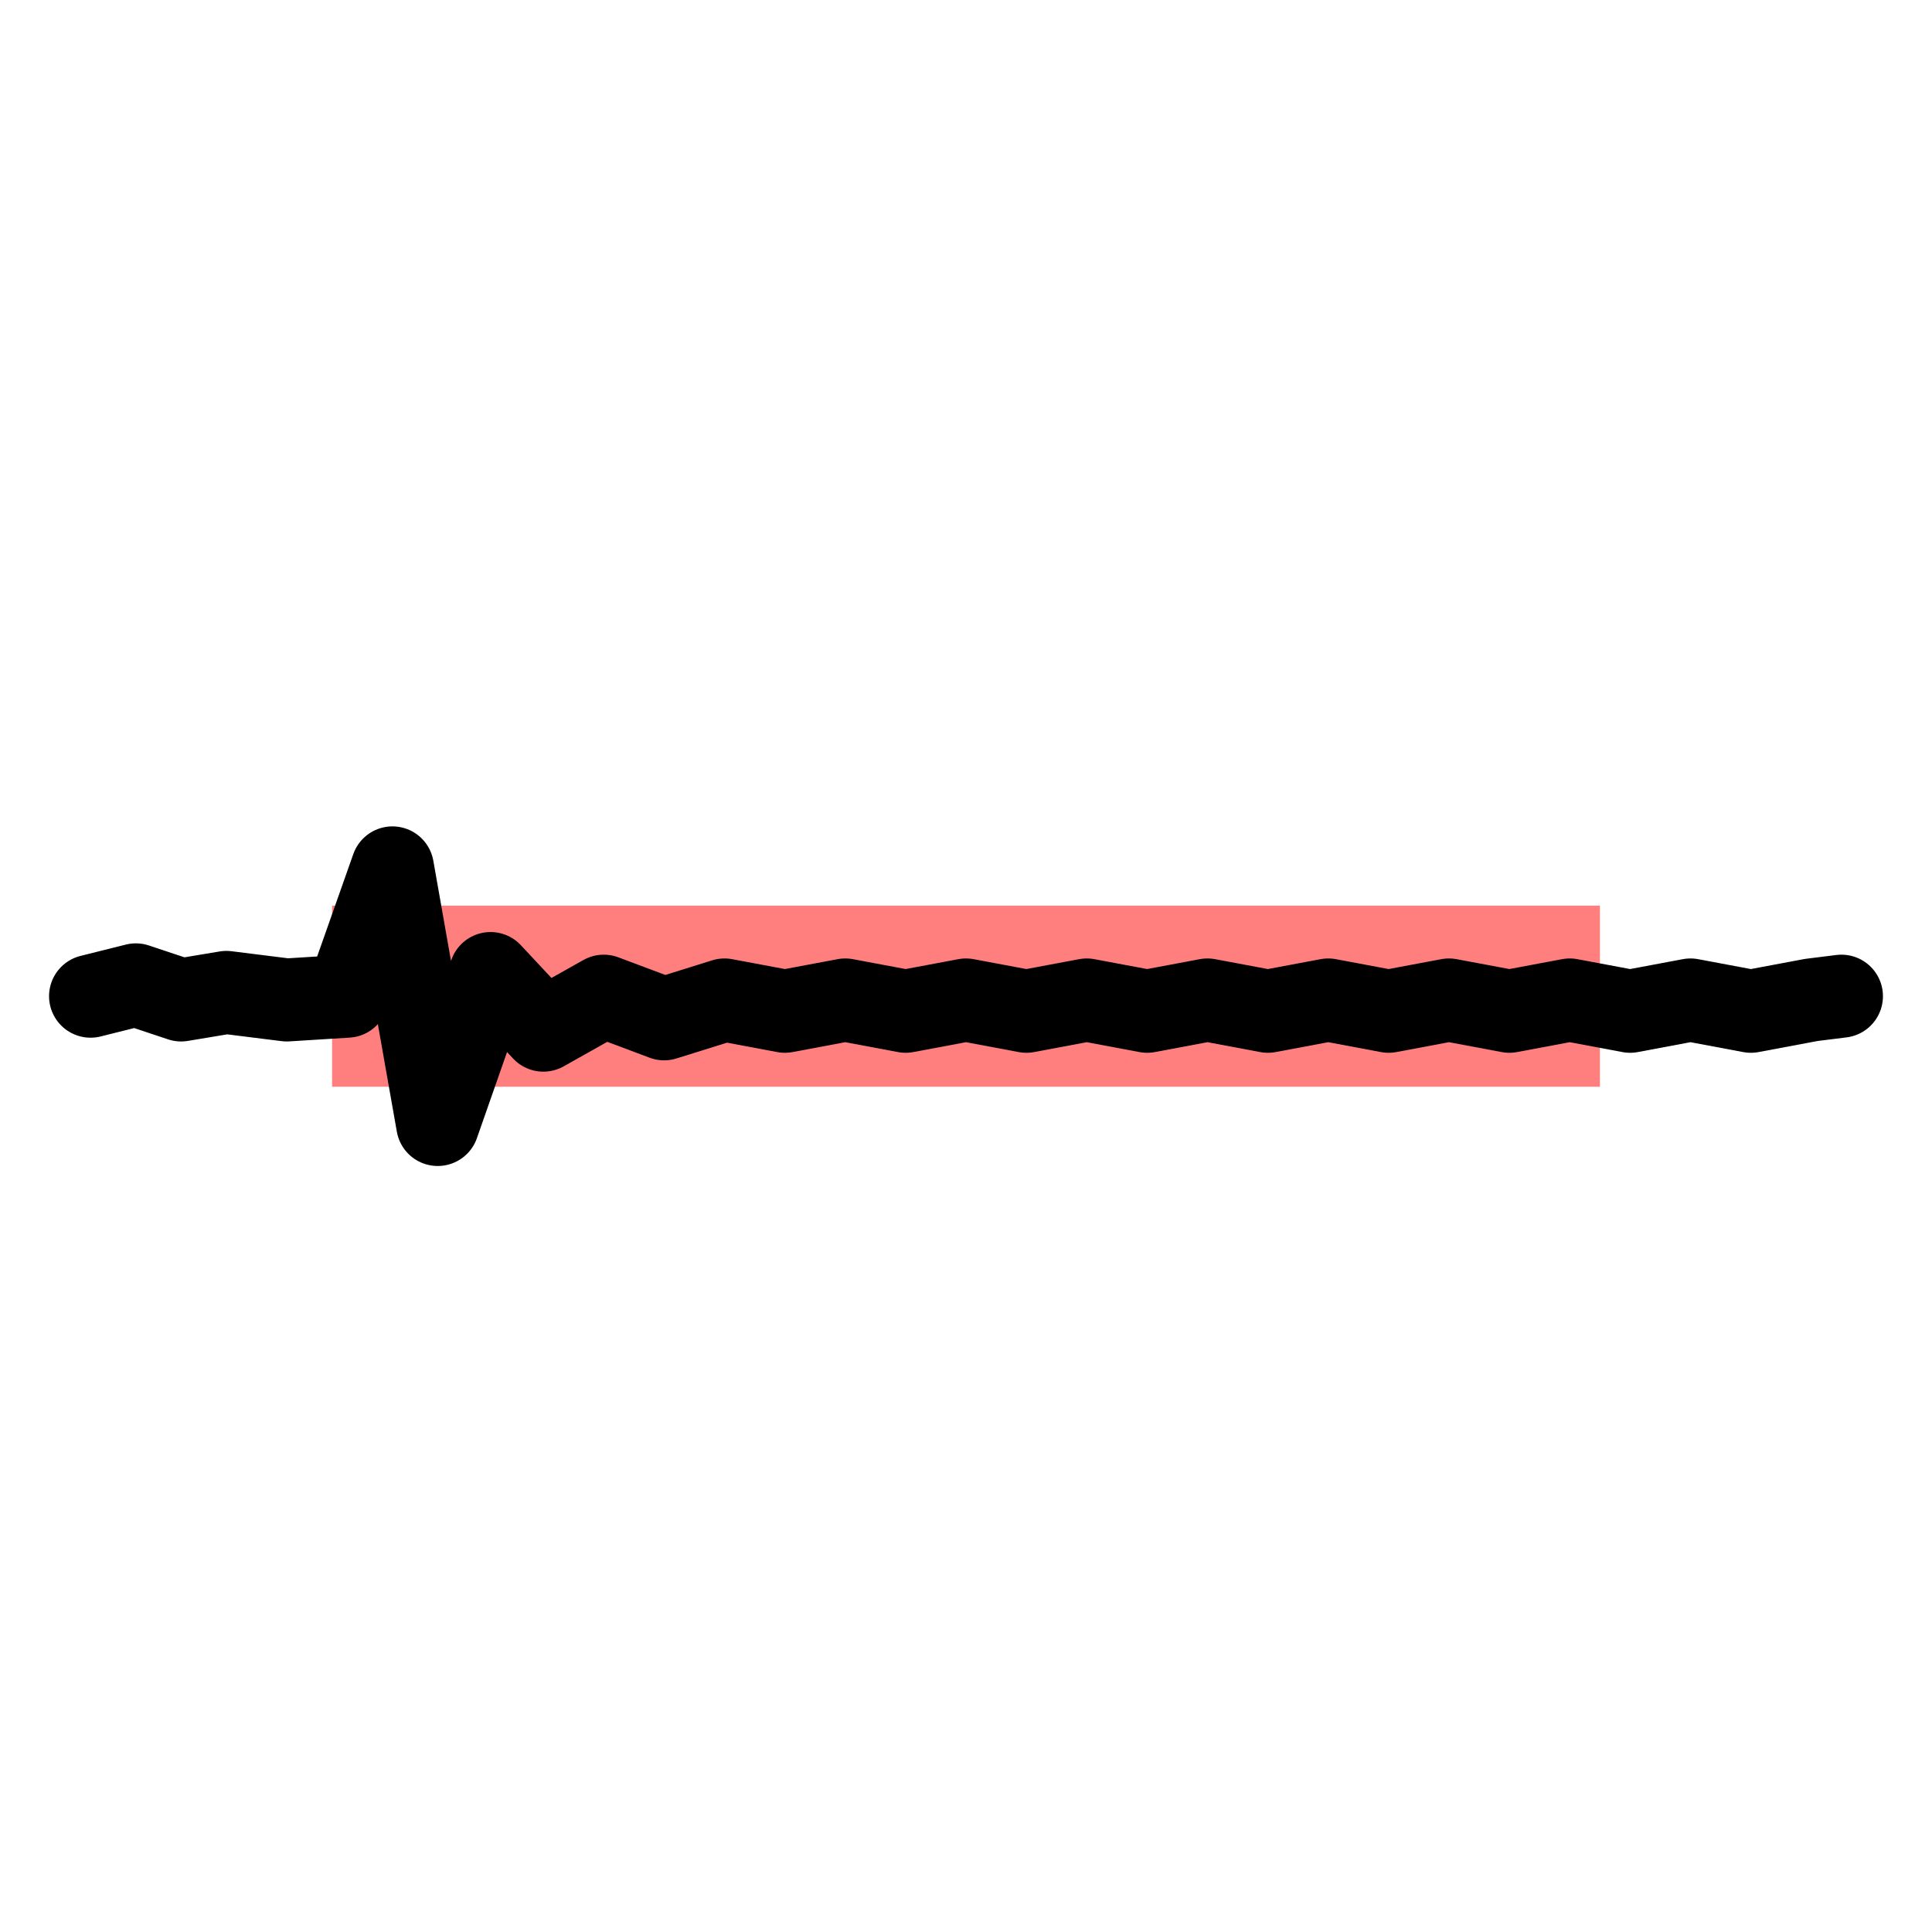
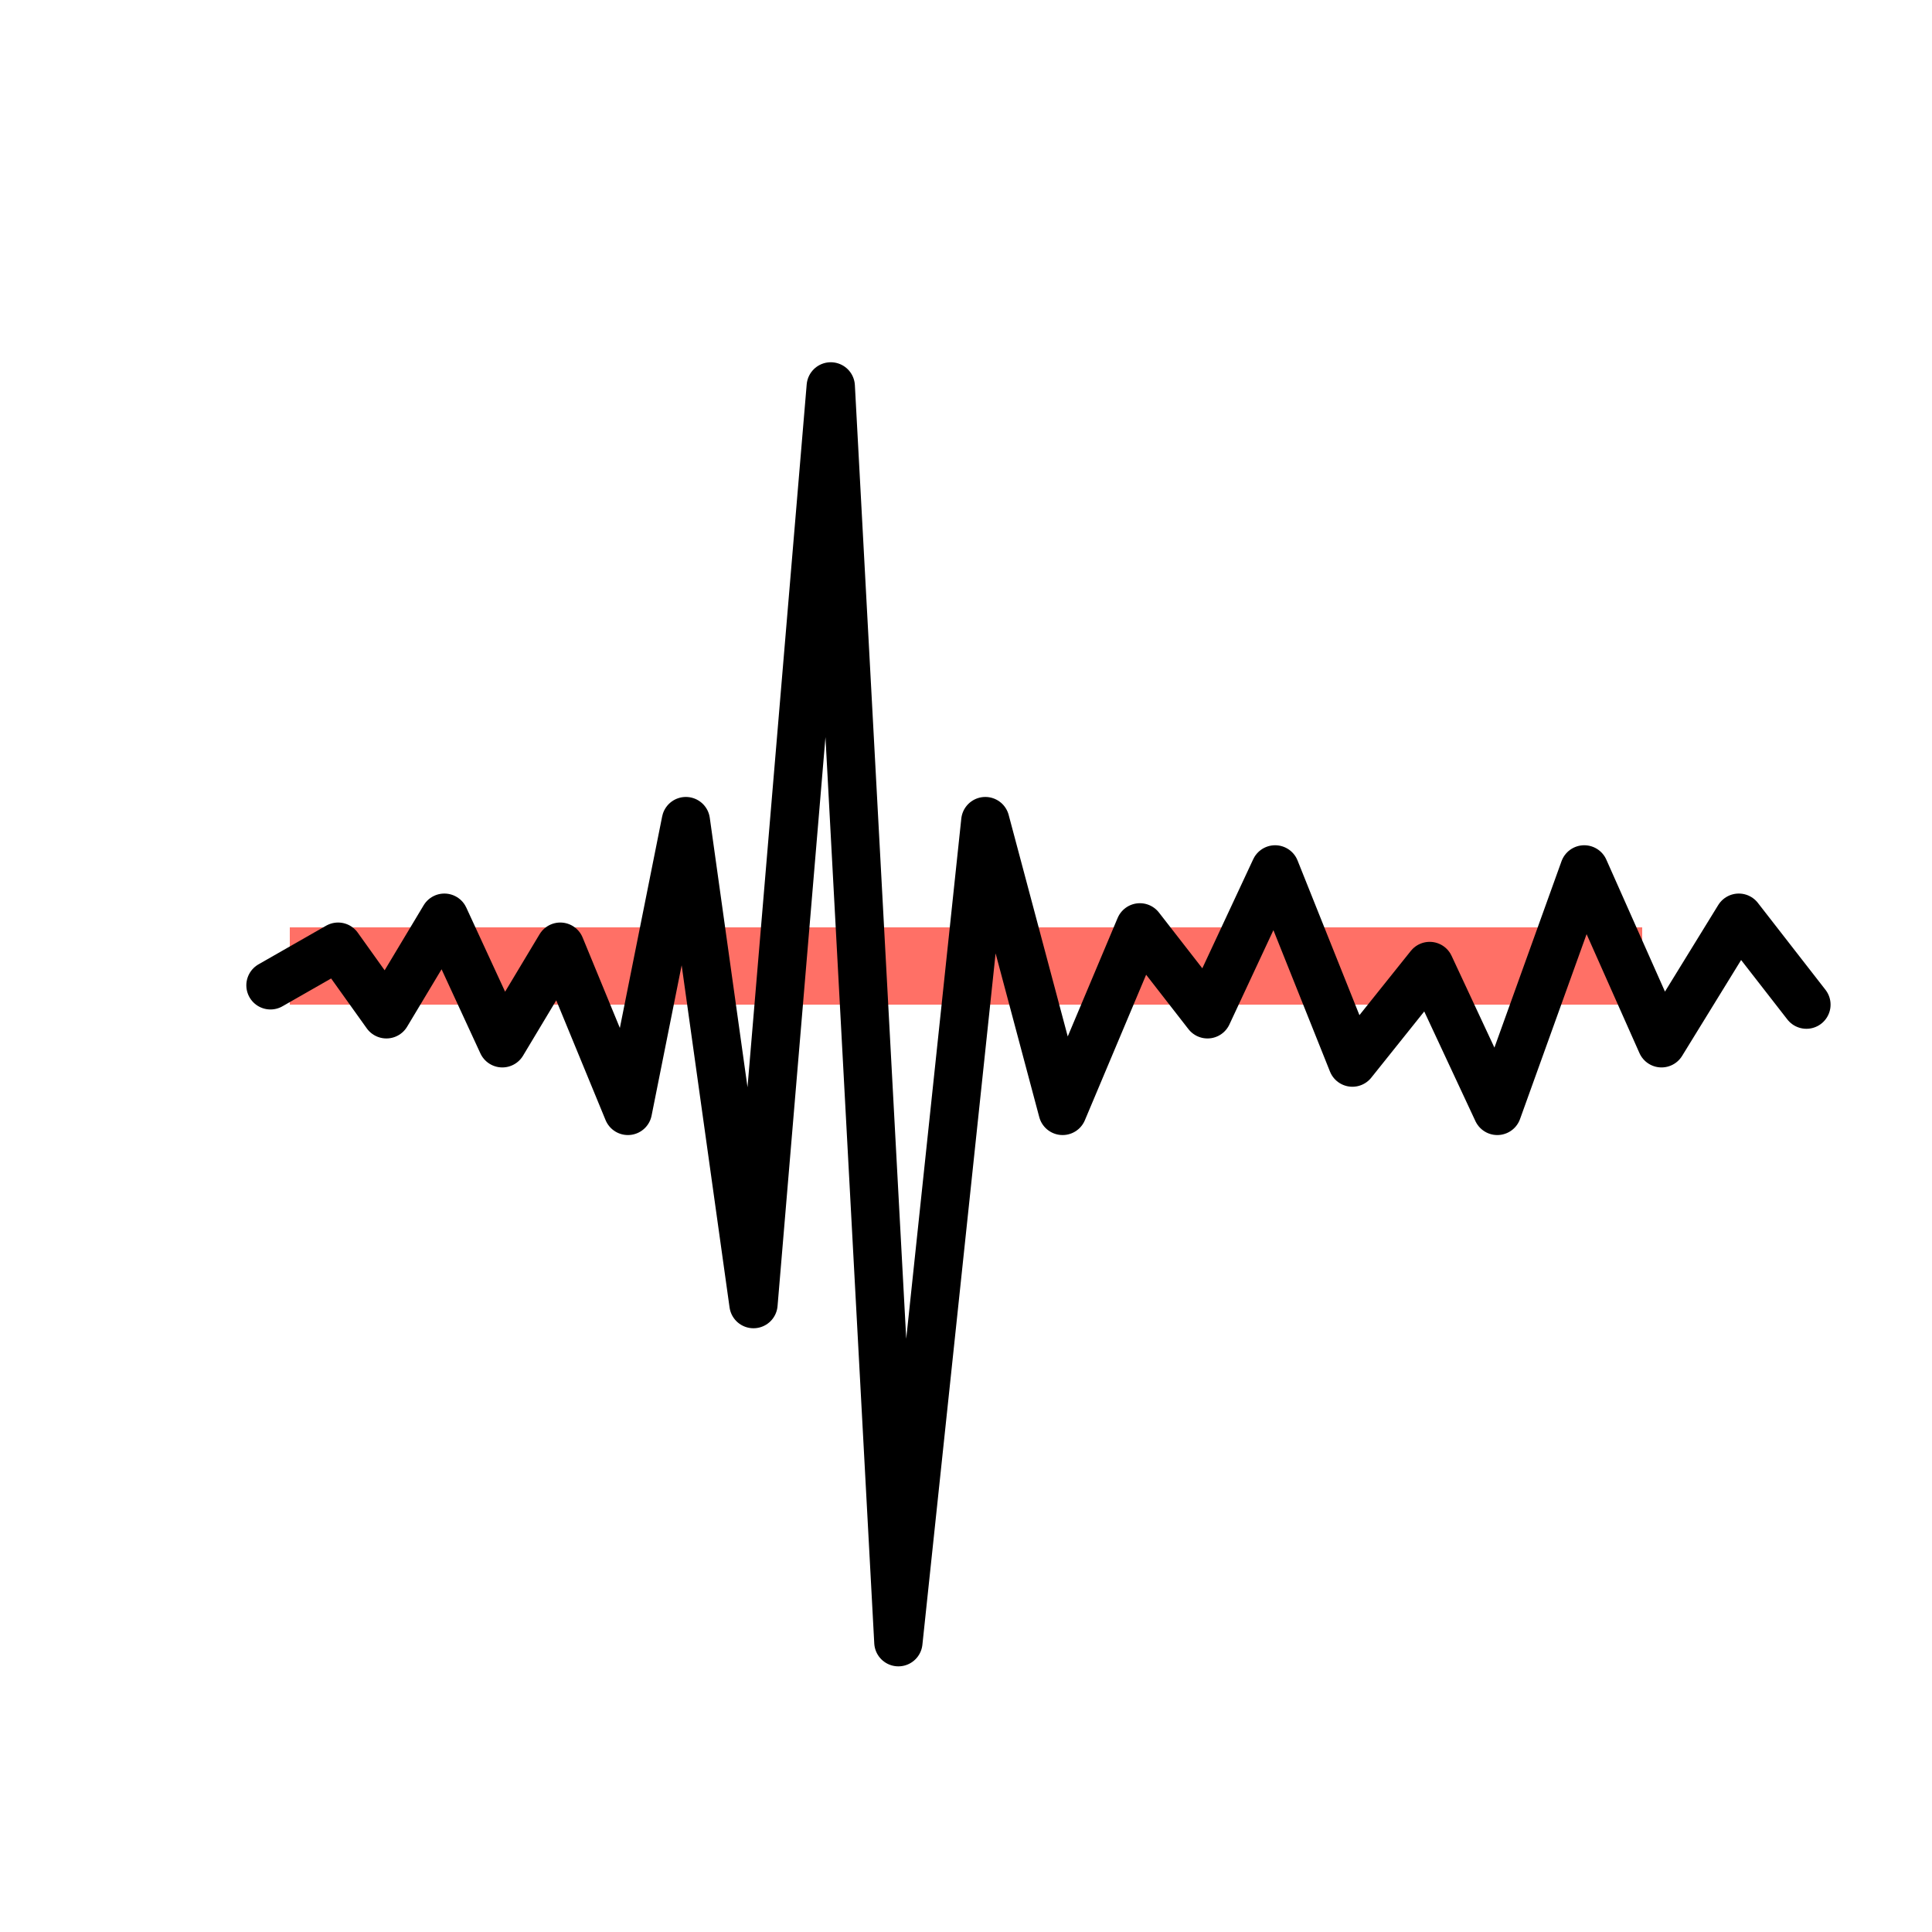
<svg xmlns="http://www.w3.org/2000/svg" viewBox="0 0 1024 1024">
  <rect width="1024" height="1024" fill="#ffffff" />
-   <g transform="translate(512 528) scale(4) translate(-120 -24)">
-     <rect x="36" y="12" width="168" height="24" fill="#FF7F7F" />
-     <path fill="none" stroke="#000000" stroke-width="11" stroke-linecap="round" stroke-linejoin="round" d="M 4 24 L 10 22.5 L 16 24.5 L 22 23.5 L 30 24.5 L 38 24 L 44 7 L 50 41 L 57 21 L 64 28.5 L 72 24 L 80 27 L 88 24.5 L 96 26 L 104 24.5 L 112 26 L 120 24.5 L 128 26 L 136 24.5 L 144 26 L 152 24.5 L 160 26 L 168 24.5 L 176 26 L 184 24.5 L 192 26 L 200 24.5 L 208 26 L 216 24.5 L 224 26 L 232 24.5 L 236 24" />
+   <g transform="scale(5.12)">
+     <line x1="30" y1="100" x2="170" y2="100" stroke="#ff7066" stroke-width="8" />
+     <polyline points="28,102 35,98 40,105 46,95 52,108 58,98 65,115 71,85 78,135 86,40 93,170 102,85 110,115 118,96 125,105 132,90 140,110 148,100 155,115 164,90 172,108 180,95 187,104" fill="none" stroke="#000000" stroke-width="5" stroke-linejoin="round" stroke-linecap="round" />
  </g>
</svg>
